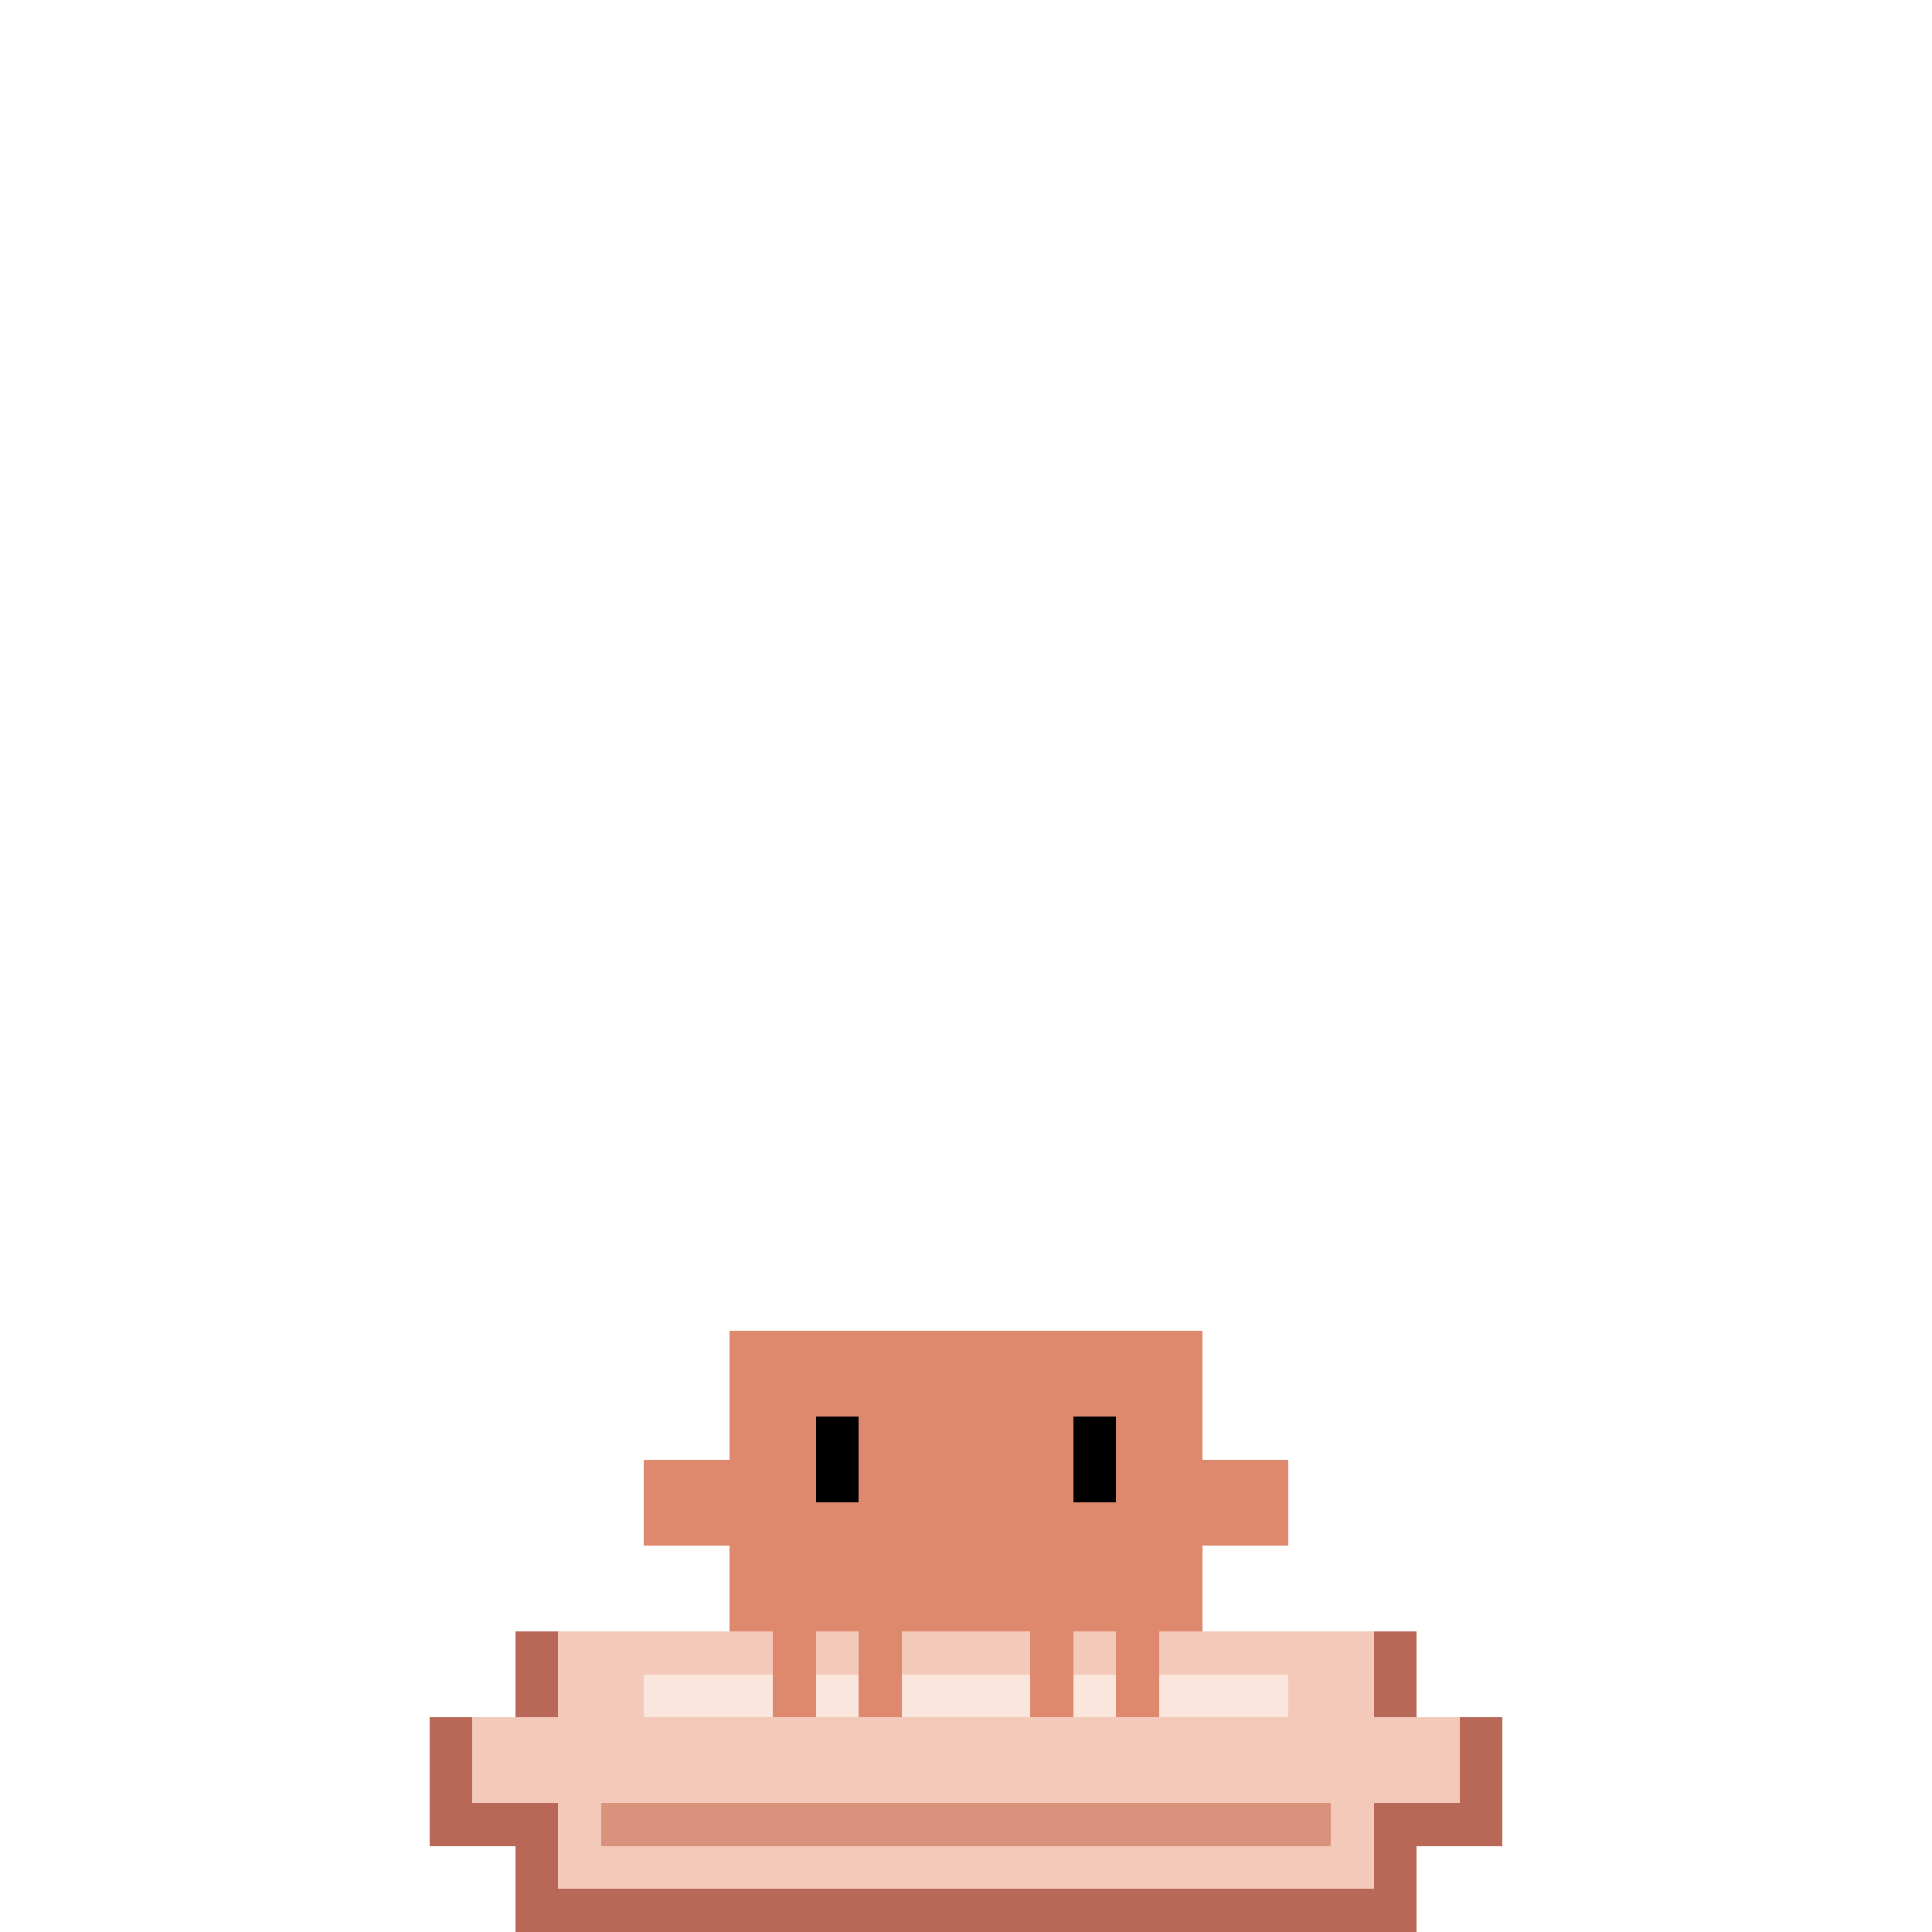
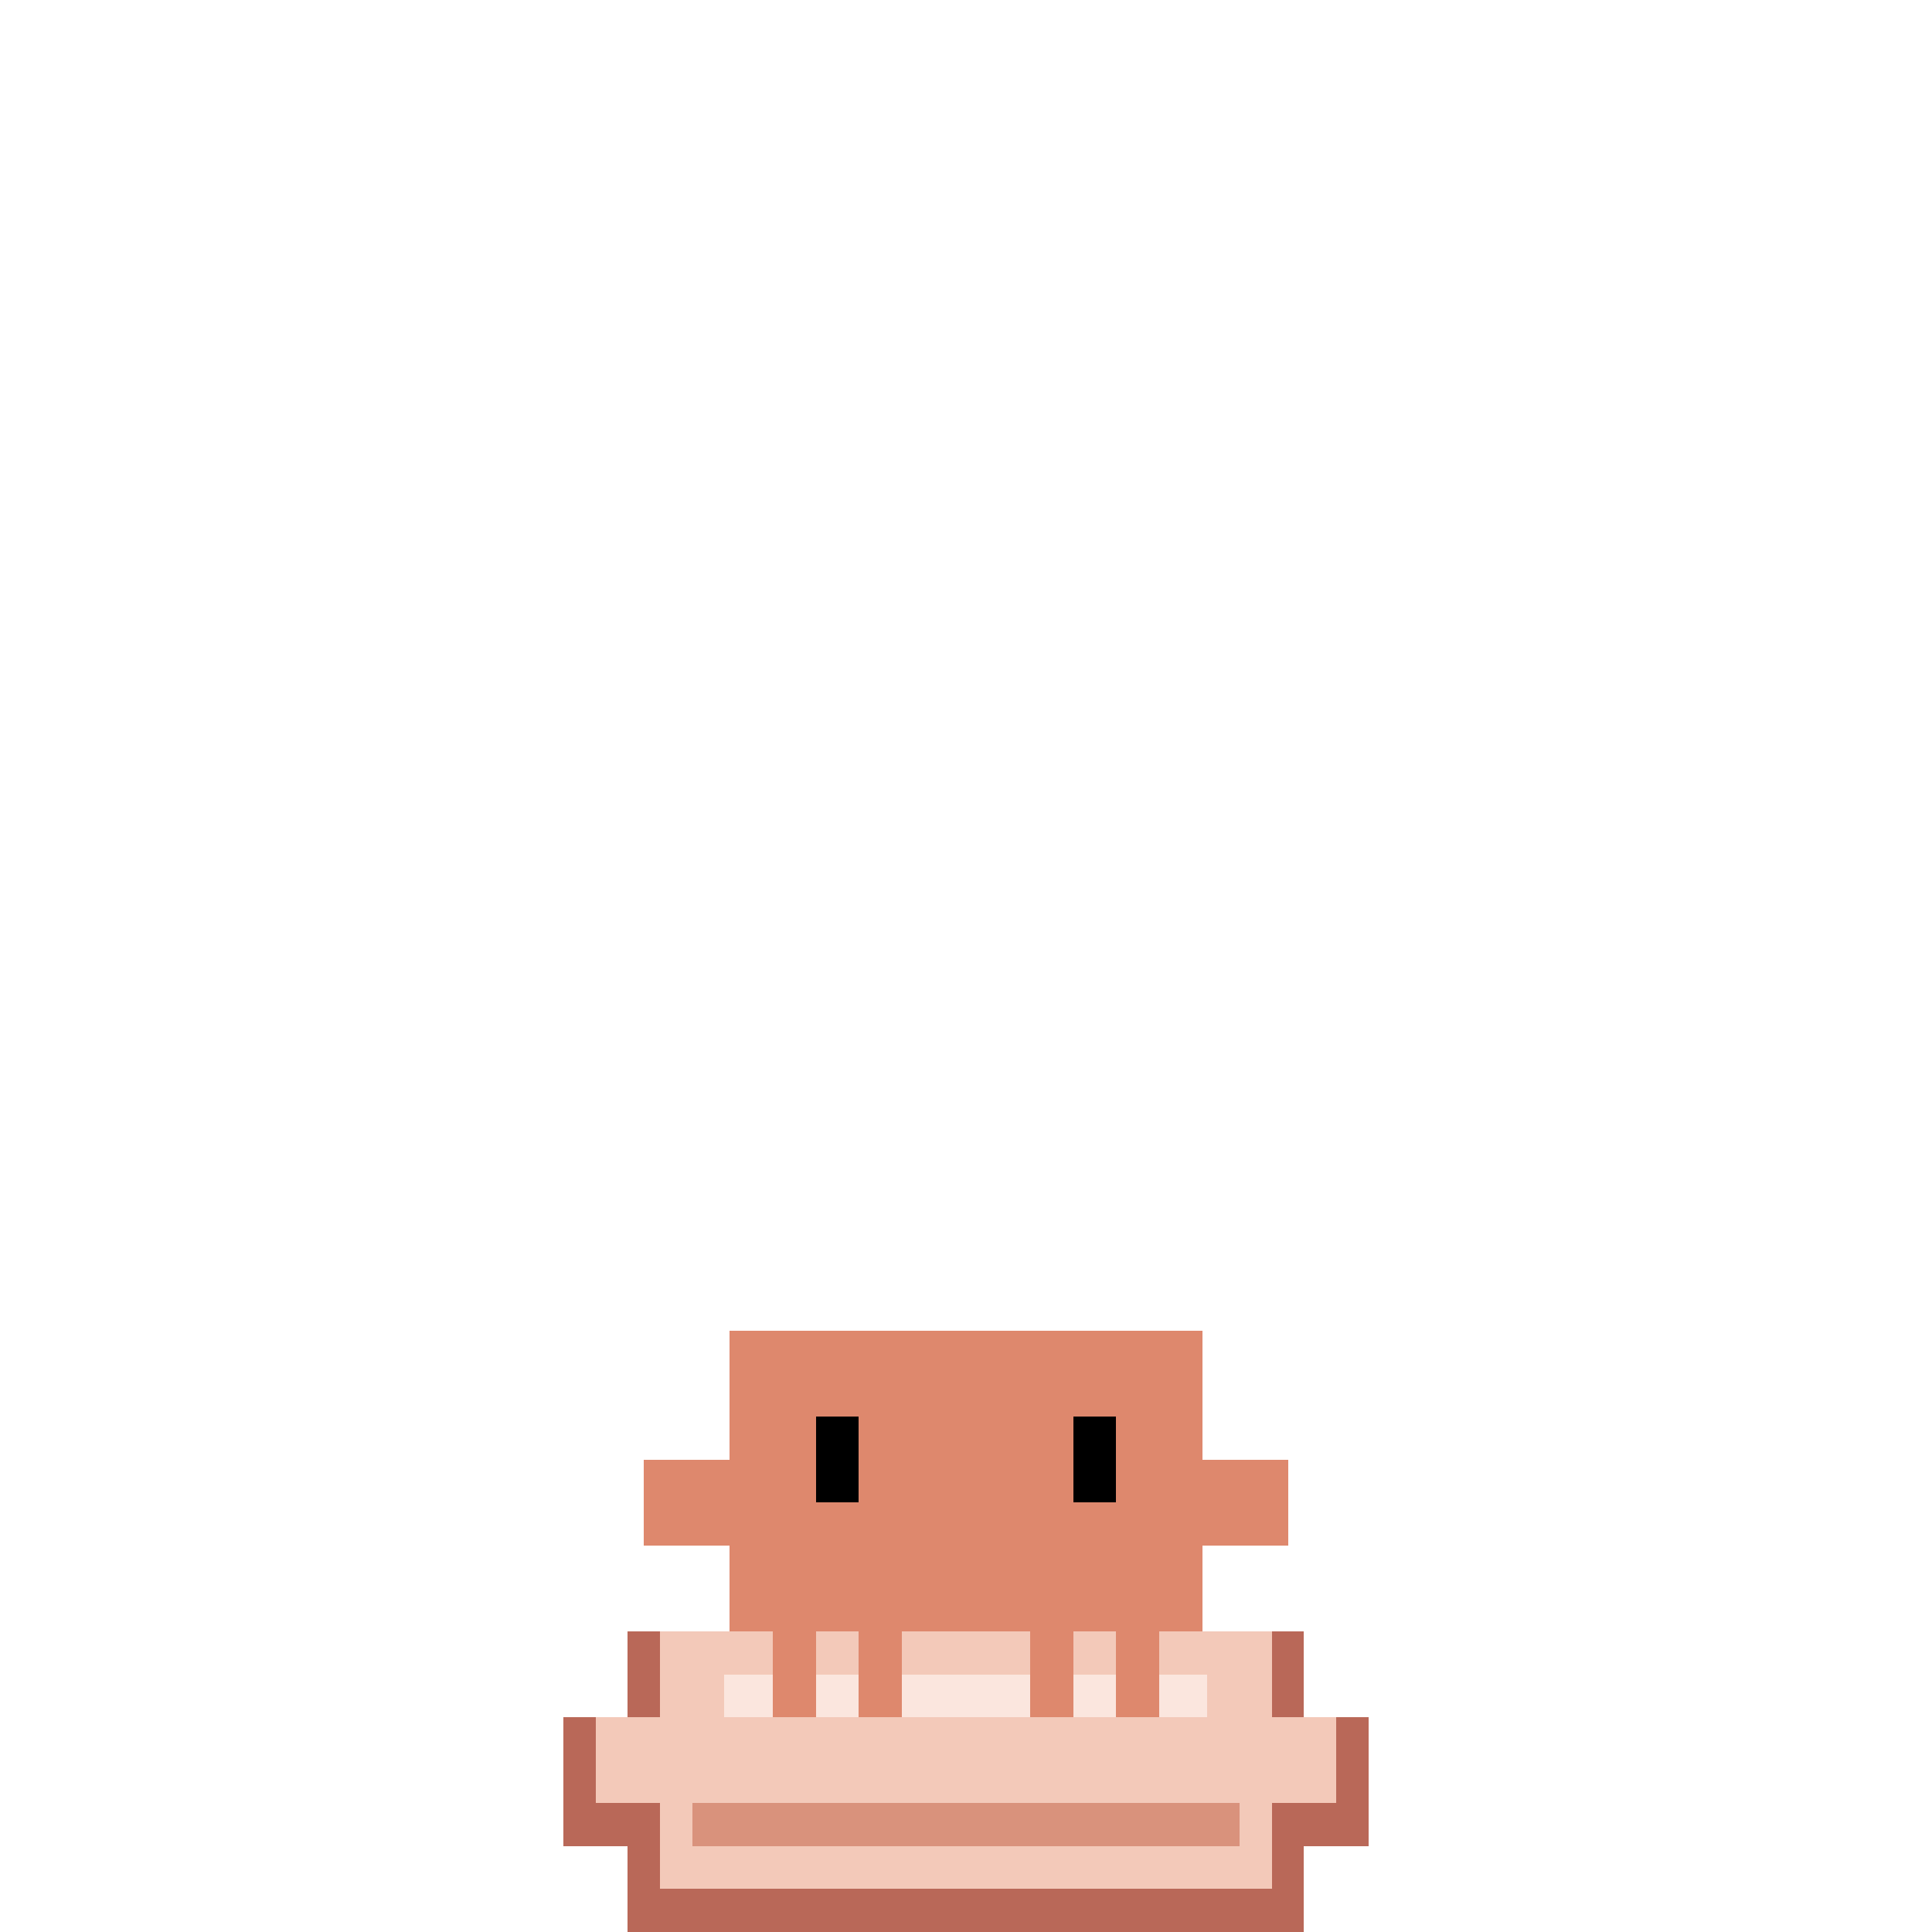
<svg xmlns="http://www.w3.org/2000/svg" viewBox="-15 -25 45 45" width="500" height="500" shape-rendering="crispEdges">
  <defs>
    <style>
      .idle-body {
        transform-box: view-box;
        transform-origin: 7.5px 15px;
        animation: idle-breathe 5.6s infinite step-end;
      }

      .idle-left-claw {
        transform-box: view-box;
        transform-origin: 2px 10px;
        animation: idle-left-claw 5.6s infinite step-end;
      }

      .idle-right-claw {
        transform-box: view-box;
        transform-origin: 13px 10px;
        animation: idle-right-claw 5.6s infinite step-end;
      }

      .idle-gaze {
        animation: idle-gaze 5.6s infinite step-end;
      }

      .idle-blink {
        transform-box: view-box;
        transform-origin: 7.5px 9px;
        animation: idle-blink 5.6s infinite step-end;
      }

      @keyframes idle-breathe {
        0%, 17%, 54%, 100% { transform: scaleY(1); }
        18%, 35% { transform: scaleY(1.08); }
        36%, 53% { transform: scaleY(1.04); }
      }

      @keyframes idle-left-claw {
        0%, 17%, 54%, 100% { transform: rotate(0deg); }
        18%, 35% { transform: rotate(-4deg); }
        36%, 53% { transform: rotate(-2deg); }
      }

      @keyframes idle-right-claw {
        0%, 17%, 54%, 100% { transform: rotate(0deg); }
        18%, 35% { transform: rotate(4deg); }
        36%, 53% { transform: rotate(2deg); }
      }

      @keyframes idle-gaze {
        0%, 63%, 76%, 100% { transform: translateX(0); }
        64%, 75% { transform: translateX(1px); }
      }

      @keyframes idle-blink {
        0%, 84%, 91%, 100% { transform: scaleY(1); }
        85%, 90% { transform: scaleY(0.1); }
      }

      @media (prefers-reduced-motion: reduce) {
        .idle-body,
        .idle-left-claw,
        .idle-right-claw,
        .idle-gaze {
          animation: none;
        }

        .idle-blink {
          animation: idle-reduced-blink 8s 1 step-end;
        }
      }

      @keyframes idle-reduced-blink {
        0%, 72%, 82%, 100% { transform: scaleY(1); }
        73%, 81% { transform: scaleY(0.1); }
      }
    </style>
  </defs>
-   <g id="idle-cushion">
+   <g id="idle-cushion" transform="translate(1.875 0) scale(.75 1)">
    <path d="M-3 13H18V15H20V18H18V20H-3V18H-5V15H-3Z" fill="#B96858" />
    <path d="M-2 13H17V15H19V17H17V19H-2V17H-4V15H-2Z" fill="#F3C9B9" />
    <rect x="0" y="14" width="15" height="1" fill="#FBE6DE" />
    <rect x="-1" y="17" width="17" height="1" fill="#D9927C" />
  </g>
  <g id="maclawd-body" class="idle-body">
    <g id="body-color-group" fill="#DE886D">
      <rect id="outer-left-leg" x="3" y="13" width="1" height="2" />
      <rect id="inner-left-leg" x="5" y="13" width="1" height="2" />
      <rect id="inner-right-leg" x="9" y="13" width="1" height="2" />
      <rect id="outer-right-leg" x="11" y="13" width="1" height="2" />
      <rect id="torso" x="2" y="6" width="11" height="7" />
      <g id="left-relaxed-claw" class="idle-left-claw">
        <rect id="left-arm" x="0" y="9" width="2" height="2" />
      </g>
      <g id="right-relaxed-claw" class="idle-right-claw">
        <rect id="right-arm" x="13" y="9" width="2" height="2" />
      </g>
    </g>
    <g id="eyes-js" class="idle-gaze" fill="#000000">
      <g class="idle-blink">
        <rect id="left-eye" x="4" y="8" width="1" height="2" />
        <rect id="right-eye" x="10" y="8" width="1" height="2" />
      </g>
    </g>
  </g>
</svg>
